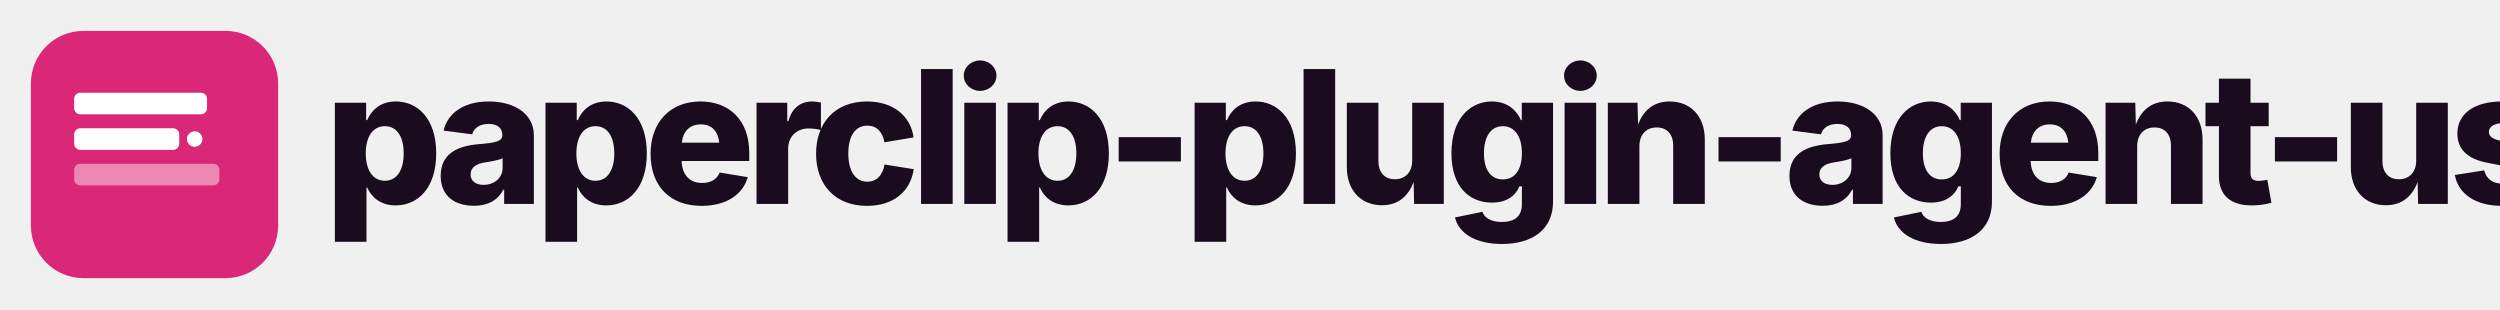
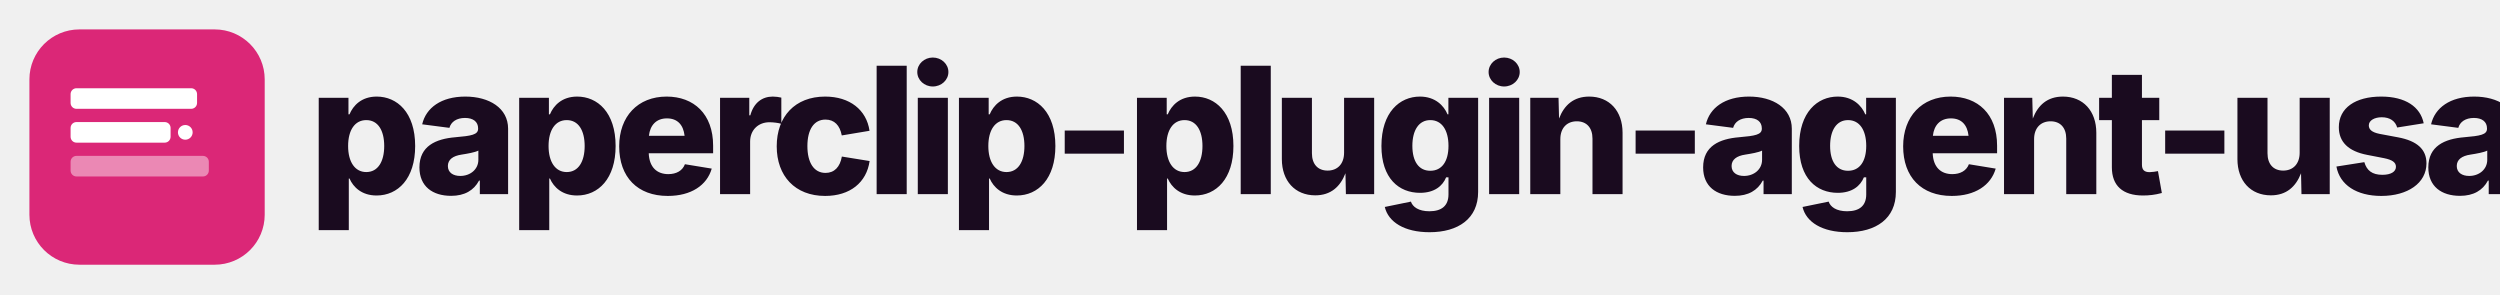
- <svg xmlns="http://www.w3.org/2000/svg" viewBox="0 0 1618 200" fill="none">
+ <svg xmlns="http://www.w3.org/2000/svg" viewBox="0 0 1700 200" fill="none">
  <g transform="translate(20, 20)">
    <rect x="0" y="0" width="160" height="160" rx="34" fill="#db2777" />
    <g fill="#ffffff">
      <rect x="28" y="40" width="86" height="14" rx="4" />
      <rect x="28" y="63" width="68" height="14" rx="4" />
      <rect x="28" y="86" width="94" height="14" rx="4" opacity="0.45" />
    </g>
    <circle cx="106" cy="70" r="5" fill="#ffffff" />
  </g>
  <text x="210" y="132" font-family="ui-sans-serif, system-ui, -apple-system, 'Inter', 'Segoe UI', Roboto, sans-serif" font-size="120" font-weight="800" letter-spacing="-6" fill="#1a0b1f">paperclip-plugin-agent-usage</text>
</svg>
